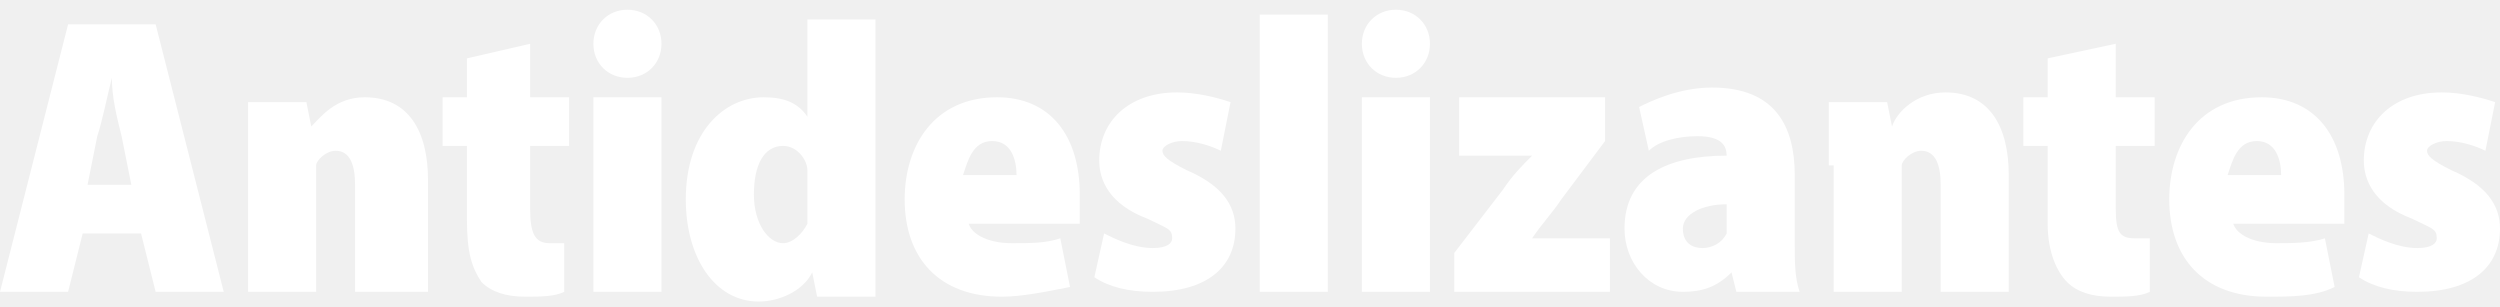
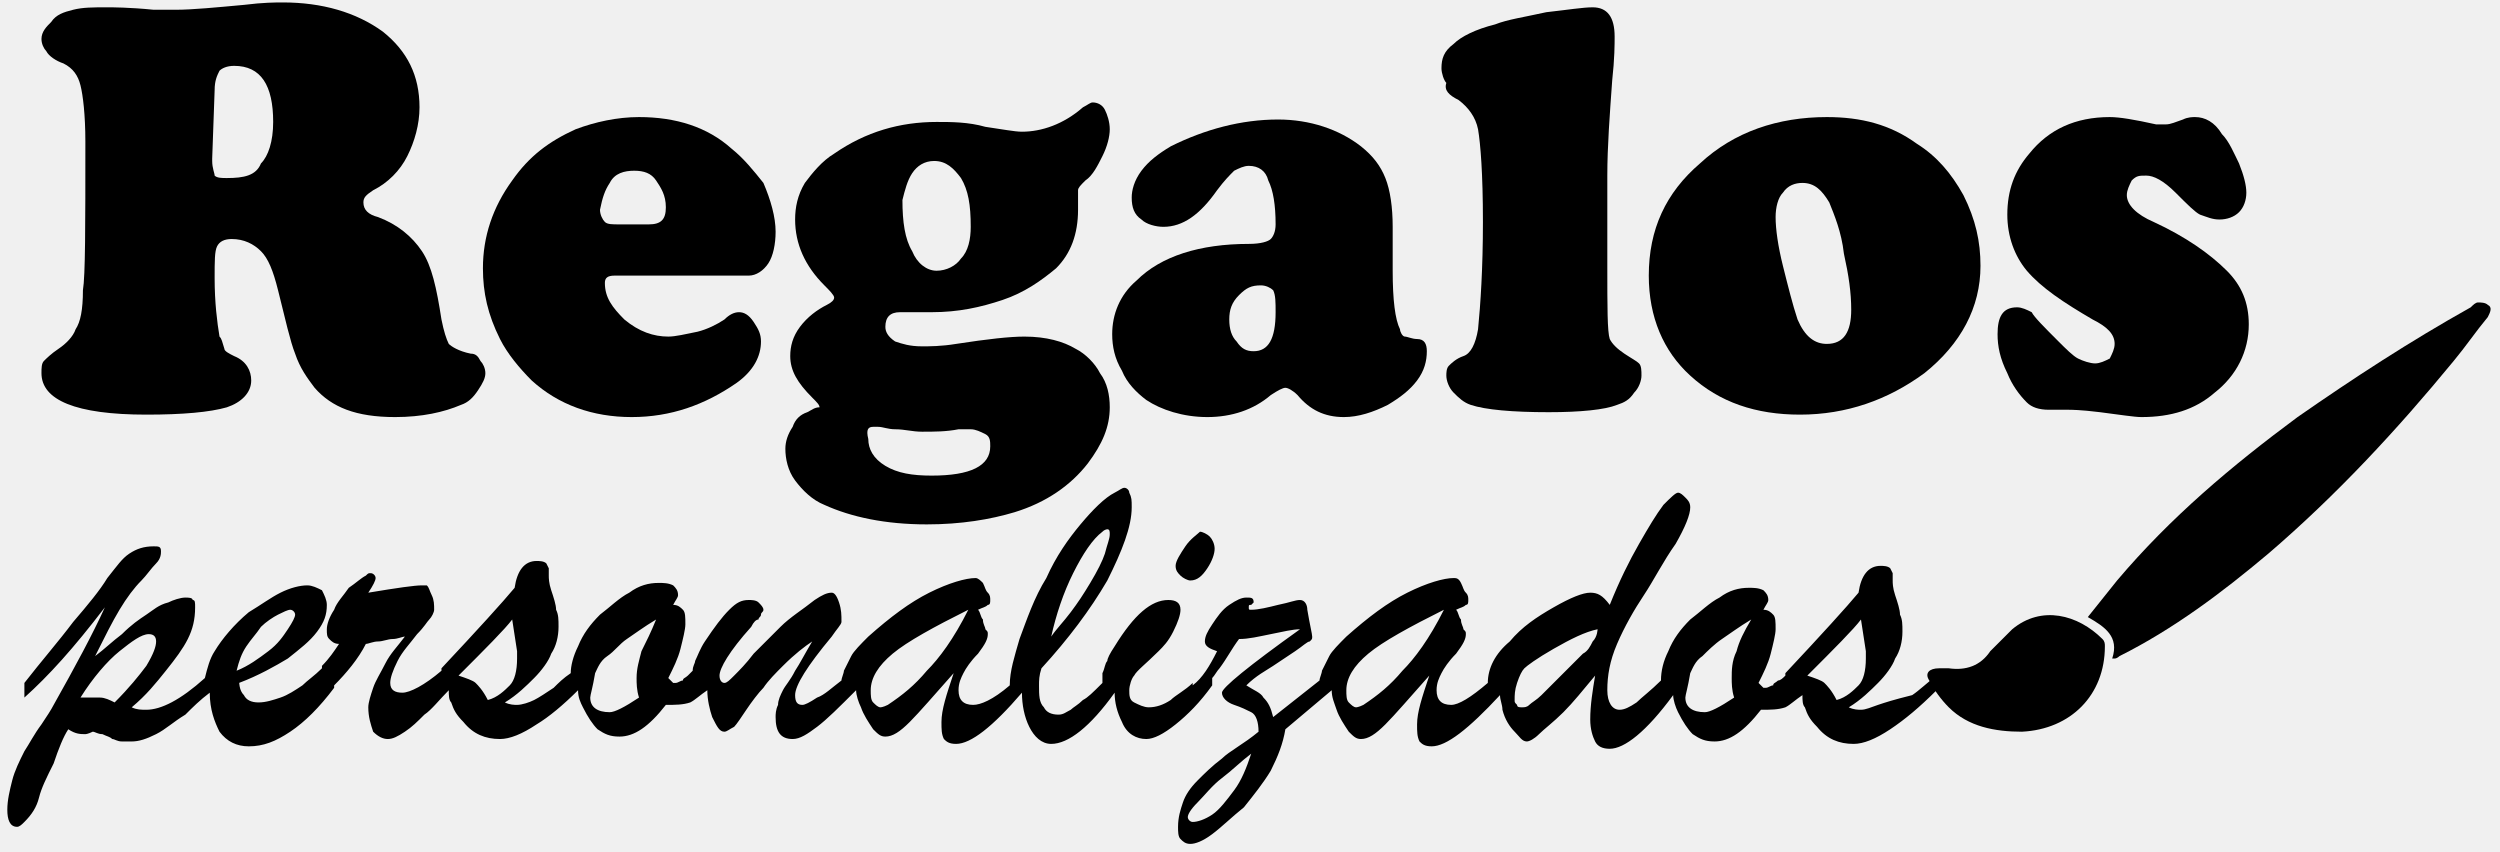
- <svg xmlns="http://www.w3.org/2000/svg" version="1.1" id="Capa_1" x="0px" y="0px" viewBox="0 0 51.4 6.3" style="enable-background:new 0 0 51.4 6.3;" xml:space="preserve">
-   <style type="text/css">
- 	.st0{fill:#FFFFFF;}
- </style>
+ <svg xmlns="http://www.w3.org/2000/svg" version="1.1" id="Capa_1" x="0px" y="0px" viewBox="0 0 102.5 34.9" style="enable-background:new 0 0 102.5 34.9;" xml:space="preserve">
  <g>
-     <path class="st0" d="M1.7,4.8L1.4,6H0l1.4-5.5h1.8L4.6,6H3.2L2.9,4.8H1.7z M2.7,3.8l-0.2-1C2.4,2.4,2.3,2,2.3,1.6h0   C2.2,2,2.1,2.5,2,2.8l-0.2,1H2.7z" />
-     <path class="st0" d="M5.1,3.4c0-0.5,0-1,0-1.3h1.2l0.1,0.5h0c0.2-0.2,0.5-0.6,1.1-0.6c0.9,0,1.3,0.7,1.3,1.7V6H7.3V3.8   c0-0.4-0.1-0.7-0.4-0.7c-0.2,0-0.4,0.2-0.4,0.3c0,0.1,0,0.2,0,0.3V6H5.1V3.4z" />
-     <path class="st0" d="M10.9,0.9V2h0.8v1h-0.8v1.3C10.9,4.8,11,5,11.3,5c0.1,0,0.2,0,0.3,0V6c-0.2,0.1-0.5,0.1-0.8,0.1   c-0.4,0-0.7-0.1-0.9-0.3C9.7,5.5,9.6,5.2,9.6,4.5V3H9.1V2h0.5V1.2L10.9,0.9z" />
-     <path class="st0" d="M13.6,0.9c0,0.4-0.3,0.7-0.7,0.7c-0.4,0-0.7-0.3-0.7-0.7c0-0.4,0.3-0.7,0.7-0.7C13.3,0.2,13.6,0.5,13.6,0.9z    M12.2,6V2h1.4v4H12.2z" />
-     <path class="st0" d="M18,0.3v4.5c0,0.5,0,1,0,1.3h-1.2l-0.1-0.5h0c-0.2,0.4-0.7,0.6-1.1,0.6c-0.9,0-1.5-0.9-1.5-2.1   c0-1.4,0.8-2.1,1.6-2.1c0.4,0,0.7,0.1,0.9,0.4h0v-2H18z M16.6,3.7c0-0.1,0-0.1,0-0.2c0-0.2-0.2-0.5-0.5-0.5c-0.4,0-0.6,0.4-0.6,1   c0,0.6,0.3,1,0.6,1c0.2,0,0.4-0.2,0.5-0.4c0-0.1,0-0.2,0-0.3V3.7z" />
-     <path class="st0" d="M19.9,4.5c0,0.3,0.4,0.5,0.9,0.5c0.4,0,0.7,0,1-0.1l0.2,1C21.5,6,21,6.1,20.6,6.1c-1.3,0-2-0.8-2-2   c0-1.1,0.6-2.1,1.9-2.1c1.1,0,1.7,0.8,1.7,2c0,0.3,0,0.5,0,0.6H19.9z M20.9,3.6c0-0.3-0.1-0.7-0.5-0.7c-0.4,0-0.5,0.4-0.6,0.7H20.9   z" />
-     <path class="st0" d="M22.7,4.8c0.2,0.1,0.6,0.3,1,0.3c0.3,0,0.4-0.1,0.4-0.2c0-0.2-0.1-0.2-0.5-0.4c-0.8-0.3-1-0.8-1-1.2   c0-0.8,0.6-1.4,1.6-1.4c0.4,0,0.8,0.1,1.1,0.2l-0.2,1c-0.2-0.1-0.5-0.2-0.8-0.2c-0.2,0-0.4,0.1-0.4,0.2c0,0.1,0.1,0.2,0.5,0.4   c0.7,0.3,1,0.7,1,1.2c0,0.8-0.6,1.3-1.7,1.3c-0.5,0-0.9-0.1-1.2-0.3L22.7,4.8z" />
-     <path class="st0" d="M25.9,0.3h1.4V6h-1.4V0.3z" />
-     <path class="st0" d="M29.4,0.9c0,0.4-0.3,0.7-0.7,0.7c-0.4,0-0.7-0.3-0.7-0.7c0-0.4,0.3-0.7,0.7-0.7C29.1,0.2,29.4,0.5,29.4,0.9z    M28,6V2h1.4v4H28z" />
-     <path class="st0" d="M29.9,5.2l1-1.3c0.2-0.3,0.4-0.5,0.6-0.7v0H30V2h3v0.9l-0.9,1.2c-0.2,0.3-0.4,0.5-0.6,0.8v0h1.6V6h-3.2V5.2z" />
-     <path class="st0" d="M35.7,6l-0.1-0.4h0c-0.3,0.3-0.6,0.4-1,0.4c-0.7,0-1.2-0.6-1.2-1.3c0-1.1,0.9-1.5,2.1-1.5v0   c0-0.2-0.1-0.4-0.6-0.4c-0.4,0-0.8,0.1-1,0.3l-0.2-0.9c0.2-0.1,0.8-0.4,1.5-0.4c1.3,0,1.7,0.8,1.7,1.8v1.4c0,0.4,0,0.7,0.1,1H35.7z    M35.5,4.2c-0.5,0-0.9,0.2-0.9,0.5c0,0.3,0.2,0.4,0.4,0.4c0.2,0,0.4-0.1,0.5-0.3c0-0.1,0-0.1,0-0.2V4.2z" />
-     <path class="st0" d="M37.6,3.4c0-0.5,0-1,0-1.3h1.2l0.1,0.5h0C39,2.3,39.4,1.9,40,1.9c0.9,0,1.3,0.7,1.3,1.7V6h-1.4V3.8   c0-0.4-0.1-0.7-0.4-0.7c-0.2,0-0.4,0.2-0.4,0.3c0,0.1,0,0.2,0,0.3V6h-1.4V3.4z" />
-     <path class="st0" d="M43.5,0.9V2h0.8v1h-0.8v1.3c0,0.5,0.1,0.6,0.4,0.6c0.1,0,0.2,0,0.3,0V6c-0.2,0.1-0.5,0.1-0.8,0.1   c-0.4,0-0.7-0.1-0.9-0.3c-0.2-0.2-0.4-0.6-0.4-1.2V3h-0.5V2h0.5V1.2L43.5,0.9z" />
-     <path class="st0" d="M45.9,4.5c0,0.3,0.4,0.5,0.9,0.5c0.3,0,0.7,0,1-0.1l0.2,1c-0.4,0.2-0.9,0.2-1.4,0.2c-1.3,0-2-0.8-2-2   c0-1.1,0.6-2.1,1.9-2.1c1.1,0,1.7,0.8,1.7,2c0,0.3,0,0.5,0,0.6H45.9z M46.9,3.6c0-0.3-0.1-0.7-0.5-0.7c-0.4,0-0.5,0.4-0.6,0.7H46.9   z" />
-     <path class="st0" d="M48.7,4.8c0.2,0.1,0.6,0.3,1,0.3c0.3,0,0.4-0.1,0.4-0.2c0-0.2-0.1-0.2-0.5-0.4c-0.8-0.3-1-0.8-1-1.2   c0-0.8,0.6-1.4,1.6-1.4c0.4,0,0.8,0.1,1.1,0.2l-0.2,1c-0.2-0.1-0.5-0.2-0.8-0.2c-0.2,0-0.4,0.1-0.4,0.2c0,0.1,0.1,0.2,0.5,0.4   c0.7,0.3,1,0.7,1,1.2c0,0.8-0.6,1.3-1.7,1.3c-0.5,0-0.9-0.1-1.2-0.3L48.7,4.8z" />
+     <path d="M2.6,2.6C3,2.8,3.2,3.1,3.3,3.5c0.1,0.4,0.2,1.2,0.2,2.3c0,3.5,0,5.5-0.1,6.1c0,0.8-0.1,1.3-0.3,1.6   c-0.1,0.3-0.4,0.6-0.7,0.8c-0.3,0.2-0.5,0.4-0.6,0.5c-0.1,0.1-0.1,0.3-0.1,0.5c0,1.1,1.4,1.7,4.3,1.7c1.5,0,2.6-0.1,3.3-0.3   c0.6-0.2,1-0.6,1-1.1c0-0.4-0.2-0.8-0.7-1c-0.2-0.1-0.4-0.2-0.4-0.3C9.1,14,9.1,13.9,9,13.8c-0.1-0.6-0.2-1.4-0.2-2.4   c0-0.7,0-1.1,0.1-1.3C9,9.9,9.2,9.8,9.5,9.8c0.5,0,0.9,0.2,1.2,0.5c0.3,0.3,0.5,0.8,0.7,1.6c0.3,1.2,0.5,2.1,0.7,2.6   c0.2,0.6,0.5,1,0.8,1.4c0.7,0.8,1.7,1.2,3.3,1.2c1.1,0,2-0.2,2.7-0.5c0.3-0.1,0.5-0.3,0.7-0.6c0.2-0.3,0.3-0.5,0.3-0.7   c0-0.2-0.1-0.4-0.2-0.5c-0.1-0.2-0.2-0.3-0.4-0.3c-0.5-0.1-0.8-0.3-0.9-0.4c-0.1-0.2-0.2-0.5-0.3-1c-0.2-1.3-0.4-2.2-0.8-2.8   c-0.4-0.6-1-1.1-1.8-1.4c-0.4-0.1-0.6-0.3-0.6-0.6c0-0.2,0.1-0.3,0.4-0.5c0.6-0.3,1.1-0.8,1.4-1.4c0.3-0.6,0.5-1.3,0.5-2   c0-1.3-0.5-2.3-1.5-3.1c-1.1-0.8-2.5-1.2-4.1-1.2c-0.3,0-0.8,0-1.6,0.1C8.9,0.3,7.9,0.4,7.2,0.4c-0.4,0-0.7,0-0.9,0   c-1-0.1-1.7-0.1-1.9-0.1c-0.6,0-1,0-1.4,0.1C2.6,0.5,2.3,0.6,2.1,0.9C1.9,1.1,1.7,1.3,1.7,1.6c0,0.2,0.1,0.4,0.2,0.5   C2,2.3,2.3,2.5,2.6,2.6z M8.7,6.5l0.1-2.8c0-0.4,0.1-0.6,0.2-0.8c0.1-0.1,0.3-0.2,0.6-0.2c1.1,0,1.6,0.8,1.6,2.3   c0,0.8-0.2,1.4-0.5,1.7C10.5,7.2,10,7.3,9.3,7.3c-0.2,0-0.4,0-0.5-0.1C8.8,7.1,8.7,6.9,8.7,6.6C8.7,6.6,8.7,6.5,8.7,6.5z" />
+     <path d="M21.8,15.6c1.1,1,2.5,1.5,4.1,1.5c1.6,0,3-0.5,4.3-1.4c0.7-0.5,1-1.1,1-1.7c0-0.3-0.1-0.5-0.3-0.8   c-0.2-0.3-0.4-0.4-0.6-0.4c-0.2,0-0.4,0.1-0.6,0.3c-0.3,0.2-0.7,0.4-1.1,0.5c-0.5,0.1-0.9,0.2-1.2,0.2c-0.6,0-1.2-0.2-1.8-0.7   c-0.5-0.5-0.8-0.9-0.8-1.5c0-0.2,0.1-0.3,0.4-0.3h5.5c0.3,0,0.6-0.2,0.8-0.5c0.2-0.3,0.3-0.8,0.3-1.3c0-0.6-0.2-1.3-0.5-2   C30.9,7,30.5,6.5,30,6.1c-1-0.9-2.3-1.3-3.8-1.3c-0.9,0-1.8,0.2-2.6,0.5c-1.1,0.5-1.9,1.1-2.6,2.1c-0.8,1.1-1.2,2.3-1.2,3.6   c0,1,0.2,1.9,0.7,2.9C20.8,14.5,21.3,15.1,21.8,15.6z M25,7.5c0.2-0.4,0.6-0.5,1-0.5c0.4,0,0.7,0.1,0.9,0.4   c0.2,0.3,0.4,0.6,0.4,1.1c0,0.5-0.2,0.7-0.7,0.7h-1.2c-0.3,0-0.5,0-0.6-0.1c-0.1-0.1-0.2-0.3-0.2-0.5C24.7,8.1,24.8,7.8,25,7.5z" />
+     <path d="M33.1,16.9c-0.3,0.1-0.5,0.3-0.6,0.6c-0.2,0.3-0.3,0.6-0.3,0.9c0,0.4,0.1,0.9,0.4,1.3c0.3,0.4,0.7,0.8,1.2,1   c1.1,0.5,2.5,0.8,4.2,0.8c1.4,0,2.6-0.2,3.6-0.5c1.3-0.4,2.3-1.1,3-2c0.6-0.8,0.9-1.5,0.9-2.3c0-0.5-0.1-1-0.4-1.4   c-0.2-0.4-0.6-0.8-1-1c-0.5-0.3-1.2-0.5-2.1-0.5c-0.6,0-1.5,0.1-2.8,0.3c-0.6,0.1-1.1,0.1-1.4,0.1c-0.5,0-0.8-0.1-1.1-0.2   c-0.3-0.2-0.4-0.4-0.4-0.6c0-0.4,0.2-0.6,0.6-0.6c0.1,0,0.3,0,0.5,0c0.2,0,0.5,0,0.8,0c1.1,0,2-0.2,2.9-0.5   c0.9-0.3,1.6-0.8,2.2-1.3c0.6-0.6,0.9-1.4,0.9-2.4c0-0.1,0-0.3,0-0.5c0-0.2,0-0.3,0-0.3c0-0.1,0.1-0.2,0.3-0.4   c0.3-0.2,0.5-0.6,0.7-1c0.2-0.4,0.3-0.8,0.3-1.1c0-0.3-0.1-0.6-0.2-0.8c-0.1-0.2-0.3-0.3-0.5-0.3c-0.1,0-0.2,0.1-0.4,0.2   c-0.8,0.7-1.7,1-2.5,1c-0.3,0-0.8-0.1-1.5-0.2c-0.7-0.2-1.4-0.2-2-0.2c-1.5,0-2.9,0.4-4.2,1.3c-0.5,0.3-0.9,0.8-1.2,1.2   c-0.3,0.5-0.4,1-0.4,1.5c0,1,0.4,1.9,1.2,2.7c0.2,0.2,0.4,0.4,0.4,0.5c0,0.1-0.1,0.2-0.3,0.3c-0.4,0.2-0.8,0.5-1.1,0.9   c-0.3,0.4-0.4,0.8-0.4,1.2c0,0.6,0.3,1.1,0.9,1.7c0.2,0.2,0.3,0.3,0.3,0.4C33.4,16.7,33.3,16.8,33.1,16.9z M37.4,7.1   c0.2-0.3,0.5-0.5,0.9-0.5c0.5,0,0.8,0.3,1.1,0.7c0.3,0.5,0.4,1.1,0.4,2c0,0.5-0.1,1-0.4,1.3c-0.2,0.3-0.6,0.5-1,0.5   c-0.4,0-0.8-0.3-1-0.8c-0.3-0.5-0.4-1.2-0.4-2.1C37.1,7.8,37.2,7.4,37.4,7.1z M35.8,17.5c0,0,0.1,0,0.2,0c0.2,0,0.4,0.1,0.7,0.1   c0.4,0,0.7,0.1,1.1,0.1c0.5,0,1,0,1.5-0.1c0.2,0,0.4,0,0.5,0c0.2,0,0.4,0.1,0.6,0.2c0.2,0.1,0.2,0.3,0.2,0.5c0,0.4-0.2,0.7-0.6,0.9   c-0.4,0.2-1,0.3-1.8,0.3c-0.8,0-1.4-0.1-1.9-0.4c-0.5-0.3-0.7-0.7-0.7-1.1C35.5,17.6,35.6,17.5,35.8,17.5z" />
+     <path d="M51.2,10c-2,0-3.6,0.5-4.6,1.5c-0.7,0.6-1,1.4-1,2.2c0,0.5,0.1,1,0.4,1.5c0.2,0.5,0.6,0.9,1,1.2c0.6,0.4,1.5,0.7,2.5,0.7   c1,0,1.9-0.3,2.6-0.9c0.3-0.2,0.5-0.3,0.6-0.3c0.1,0,0.3,0.1,0.5,0.3c0.5,0.6,1.1,0.9,1.9,0.9c0.6,0,1.2-0.2,1.8-0.5   c0.5-0.3,0.9-0.6,1.2-1c0.3-0.4,0.4-0.8,0.4-1.2c0-0.3-0.1-0.5-0.4-0.5c-0.2,0-0.4-0.1-0.5-0.1c-0.1,0-0.2-0.2-0.2-0.3   c-0.2-0.4-0.3-1.2-0.3-2.4l0-1.8c0-0.8-0.1-1.5-0.3-2c-0.2-0.5-0.5-0.9-1-1.3c-0.9-0.7-2.1-1.1-3.4-1.1c-1.5,0-3,0.4-4.4,1.1   c-0.5,0.3-0.9,0.6-1.2,1c-0.3,0.4-0.4,0.8-0.4,1.1c0,0.4,0.1,0.7,0.4,0.9c0.2,0.2,0.6,0.3,0.9,0.3c0.8,0,1.5-0.5,2.2-1.5   c0.3-0.4,0.5-0.6,0.7-0.8c0.2-0.1,0.4-0.2,0.6-0.2c0.4,0,0.7,0.2,0.8,0.6c0.2,0.4,0.3,1,0.3,1.8c0,0.3-0.1,0.5-0.2,0.6   C52,9.9,51.7,10,51.2,10z M52.3,12.8c0,1.1-0.3,1.6-0.9,1.6c-0.3,0-0.5-0.1-0.7-0.4c-0.2-0.2-0.3-0.5-0.3-0.9c0-0.4,0.1-0.7,0.4-1   c0.3-0.3,0.5-0.4,0.9-0.4c0.2,0,0.4,0.1,0.5,0.2C52.3,12.1,52.3,12.4,52.3,12.8z" />
+     <path d="M59.8,4.1c0.4,0.3,0.7,0.7,0.8,1.2c0.1,0.6,0.2,1.8,0.2,3.8c0,1.9-0.1,3.4-0.2,4.4c-0.1,0.6-0.3,1-0.6,1.1   c-0.3,0.1-0.5,0.3-0.6,0.4c-0.1,0.1-0.1,0.3-0.1,0.4c0,0.2,0.1,0.5,0.3,0.7c0.2,0.2,0.4,0.4,0.7,0.5c0.6,0.2,1.7,0.3,3.2,0.3   c1.3,0,2.3-0.1,2.8-0.3c0.3-0.1,0.5-0.2,0.7-0.5c0.2-0.2,0.3-0.5,0.3-0.7c0-0.2,0-0.4-0.1-0.5c-0.1-0.1-0.3-0.2-0.6-0.4   c-0.3-0.2-0.5-0.4-0.6-0.6c-0.1-0.3-0.1-1.3-0.1-3V7.2c0-1.2,0.1-2.5,0.2-3.9c0.1-0.9,0.1-1.5,0.1-1.8c0-0.8-0.3-1.2-0.9-1.2   c-0.4,0-1,0.1-1.9,0.2c-0.9,0.2-1.6,0.3-2.1,0.5c-0.8,0.2-1.4,0.5-1.7,0.8c-0.4,0.3-0.5,0.6-0.5,1c0,0.2,0.1,0.5,0.2,0.6   C59.2,3.7,59.4,3.9,59.8,4.1z" />
+     <path d="M81.2,10.9c0-1-0.2-1.9-0.7-2.9c-0.5-0.9-1.1-1.6-1.9-2.1c-1.1-0.8-2.3-1.1-3.7-1.1c-2,0-3.8,0.6-5.2,1.9   c-1.4,1.2-2.1,2.7-2.1,4.6c0,1.7,0.6,3.1,1.7,4.1c1.2,1.1,2.7,1.6,4.5,1.6c1.9,0,3.6-0.6,5.1-1.7C80.4,14.1,81.2,12.6,81.2,10.9z    M74.9,14.1c-0.5,0-0.9-0.3-1.2-1c-0.2-0.6-0.4-1.4-0.6-2.2s-0.3-1.5-0.3-2c0-0.4,0.1-0.8,0.3-1c0.2-0.3,0.5-0.4,0.8-0.4   c0.5,0,0.8,0.3,1.1,0.8c0.2,0.5,0.5,1.2,0.6,2.1c0.2,0.9,0.3,1.6,0.3,2.3C75.9,13.6,75.6,14.1,74.9,14.1z" />
+     <path d="M83.1,16.5c0.2,0.2,0.5,0.3,0.9,0.3c0.1,0,0.3,0,0.5,0c0.1,0,0.2,0,0.3,0c0.1,0,0.5,0,1.3,0.1c0.8,0.1,1.4,0.2,1.7,0.2   c1.2,0,2.2-0.3,3-1c0.9-0.7,1.4-1.7,1.4-2.8c0-0.9-0.3-1.6-0.9-2.2c-0.7-0.7-1.7-1.4-3-2c-0.7-0.3-1.1-0.7-1.1-1.1   c0-0.2,0.1-0.4,0.2-0.6c0.2-0.2,0.3-0.2,0.6-0.2c0.3,0,0.7,0.2,1.2,0.7c0.5,0.5,0.8,0.8,1,0.9C90.5,8.9,90.7,9,91,9   c0.3,0,0.6-0.1,0.8-0.3c0.2-0.2,0.3-0.5,0.3-0.8c0-0.3-0.1-0.7-0.3-1.2c-0.2-0.4-0.4-0.9-0.7-1.2C90.8,5,90.4,4.8,90,4.8   c-0.1,0-0.3,0-0.5,0.1C89.2,5,89,5.1,88.8,5.1c-0.1,0-0.3,0-0.4,0c-0.9-0.2-1.5-0.3-1.9-0.3c-1.4,0-2.5,0.5-3.3,1.5   c-0.6,0.7-0.9,1.5-0.9,2.5c0,0.9,0.3,1.7,0.8,2.3c0.6,0.7,1.5,1.3,2.7,2c0.6,0.3,0.9,0.6,0.9,1c0,0.2-0.1,0.4-0.2,0.6   c-0.2,0.1-0.4,0.2-0.6,0.2c-0.2,0-0.5-0.1-0.7-0.2c-0.2-0.1-0.5-0.4-0.8-0.7c-0.6-0.6-1-1-1.1-1.2c-0.2-0.1-0.4-0.2-0.6-0.2   c-0.6,0-0.8,0.4-0.8,1.1c0,0.5,0.1,1,0.4,1.6C82.5,15.8,82.8,16.2,83.1,16.5z" />
+     <path d="M102,12.5c-0.1-0.1-0.3-0.1-0.4-0.1c-0.1,0-0.2,0.1-0.3,0.2c-2.5,1.4-4.8,2.9-7.1,4.5c-2.7,2-5.2,4.1-7.4,6.7   c-0.4,0.5-0.8,1-1.2,1.5c0.7,0.4,1.3,0.8,1,1.7c0.1,0,0.1,0,0.1,0c0.1,0,0.2-0.1,0.2-0.1c2.2-1.1,4.2-2.6,6.1-4.2   c2.8-2.4,5.3-5.1,7.6-7.9c0.5-0.6,0.9-1.2,1.4-1.8C102.1,12.8,102.2,12.6,102,12.5z" />
+     <path d="M82.5,25.8c-0.3,0.3-0.6,0.6-0.9,0.9c-0.4,0.6-1,0.8-1.7,0.7c-0.1,0-0.2,0-0.4,0c-0.4,0-0.6,0.2-0.4,0.5   c0.2,0.4,0.5,0.8,0.8,1.1c0.8,0.8,1.9,1,3,1c2-0.1,3.4-1.5,3.4-3.5c0-0.1,0-0.2-0.1-0.3C85.2,25.2,83.7,24.8,82.5,25.8z" />
+     <path d="M48.6,22.4c-0.2,0.3-0.4,0.6-0.4,0.8c0,0.2,0.1,0.3,0.2,0.4c0.1,0.1,0.3,0.2,0.4,0.2c0.3,0,0.5-0.2,0.7-0.5   c0.2-0.3,0.3-0.6,0.3-0.8c0-0.2-0.1-0.4-0.2-0.5c-0.1-0.1-0.3-0.2-0.4-0.2C49.1,21.9,48.8,22.1,48.6,22.4z" />
+     <path d="M77,28.9c-0.3,0.1-0.5,0.2-0.7,0.2c-0.1,0-0.3,0-0.5-0.1c0.5-0.3,0.9-0.7,1.2-1c0.3-0.3,0.6-0.7,0.7-1   c0.2-0.3,0.3-0.7,0.3-1.1c0-0.3,0-0.5-0.1-0.7c0-0.2-0.1-0.5-0.2-0.8c-0.1-0.3-0.1-0.5-0.1-0.6c0-0.1,0-0.2,0-0.3l-0.1-0.2   c-0.1-0.1-0.3-0.1-0.4-0.1c-0.5,0-0.8,0.4-0.9,1.1c-0.5,0.6-1.5,1.7-3,3.3v0.1c-0.1,0.1-0.2,0.2-0.3,0.2c-0.1,0.1-0.2,0.1-0.2,0.2   c-0.1,0-0.2,0.1-0.3,0.1h-0.1l-0.2-0.2c0.2-0.4,0.4-0.8,0.5-1.2c0.1-0.4,0.2-0.8,0.2-1c0-0.3,0-0.5-0.1-0.6   c-0.1-0.1-0.2-0.2-0.4-0.2c0.1-0.2,0.2-0.3,0.2-0.4c0-0.2-0.1-0.3-0.2-0.4c-0.2-0.1-0.4-0.1-0.6-0.1c-0.4,0-0.8,0.1-1.2,0.4   c-0.4,0.2-0.8,0.6-1.2,0.9c-0.4,0.4-0.7,0.8-0.9,1.3c-0.2,0.4-0.3,0.8-0.3,1.2c-0.4,0.4-0.8,0.7-1,0.9c-0.3,0.2-0.5,0.3-0.7,0.3   c-0.3,0-0.5-0.3-0.5-0.8c0-0.6,0.1-1.2,0.4-1.9c0.3-0.7,0.7-1.4,1.1-2s0.8-1.4,1.3-2.1c0.4-0.7,0.6-1.2,0.6-1.5   c0-0.2-0.1-0.3-0.2-0.4c-0.1-0.1-0.2-0.2-0.3-0.2c-0.1,0-0.3,0.2-0.6,0.5c-0.3,0.4-0.6,0.9-1,1.6c-0.4,0.7-0.8,1.5-1.2,2.5   c-0.3-0.4-0.5-0.5-0.8-0.5c-0.3,0-0.8,0.2-1.5,0.6c-0.7,0.4-1.3,0.8-1.8,1.4C61.3,26.8,61,27.4,61,28c0,0,0,0,0,0   c-0.7,0.6-1.2,0.9-1.5,0.9c-0.4,0-0.6-0.2-0.6-0.6c0-0.3,0.1-0.5,0.2-0.7c0.1-0.2,0.3-0.5,0.6-0.8c0.3-0.4,0.4-0.6,0.4-0.8   c0-0.1,0-0.1-0.1-0.2c0-0.1-0.1-0.2-0.1-0.4c-0.1-0.1-0.1-0.3-0.2-0.4c0.2-0.1,0.3-0.1,0.4-0.2c0.1,0,0.1-0.1,0.1-0.2   c0-0.1,0-0.2-0.1-0.3c-0.1-0.1-0.1-0.2-0.2-0.4s-0.2-0.2-0.3-0.2c-0.4,0-1.1,0.2-1.9,0.6c-0.8,0.4-1.6,1-2.5,1.8   c-0.3,0.3-0.6,0.6-0.7,0.8c-0.1,0.2-0.2,0.4-0.3,0.6c0,0.1-0.1,0.3-0.1,0.4l-1.9,1.5c-0.1-0.4-0.2-0.6-0.4-0.8   c-0.1-0.2-0.4-0.3-0.7-0.5c0.4-0.4,0.8-0.6,1.1-0.8c0.3-0.2,0.6-0.4,0.9-0.6c0.3-0.2,0.5-0.4,0.6-0.4c0.1-0.1,0.1-0.1,0.1-0.2   c0-0.1-0.1-0.5-0.2-1.1c0-0.2-0.1-0.4-0.3-0.4c-0.2,0-0.4,0.1-0.9,0.2c-0.4,0.1-0.8,0.2-1.1,0.2c-0.1,0-0.1,0-0.1-0.1   c0-0.1,0-0.1,0.1-0.1c0,0,0.1-0.1,0.1-0.1c0-0.2-0.1-0.2-0.3-0.2c-0.2,0-0.4,0.1-0.7,0.3c-0.3,0.2-0.5,0.5-0.7,0.8   c-0.2,0.3-0.3,0.5-0.3,0.7c0,0.2,0.2,0.3,0.5,0.4c-0.3,0.6-0.6,1.1-1,1.4V28c-0.3,0.3-0.7,0.5-0.9,0.7c-0.3,0.2-0.6,0.3-0.9,0.3   c-0.2,0-0.4-0.1-0.6-0.2c-0.2-0.1-0.2-0.3-0.2-0.5c0-0.2,0.1-0.5,0.2-0.6c0.1-0.2,0.5-0.5,1-1c0.2-0.2,0.4-0.4,0.6-0.8   c0.2-0.4,0.3-0.7,0.3-0.9c0-0.3-0.2-0.4-0.5-0.4c-0.7,0-1.4,0.6-2.2,1.9c-0.2,0.3-0.3,0.5-0.3,0.6c-0.1,0.1-0.1,0.3-0.2,0.5   c0,0.1,0,0.2,0,0.4c-0.4,0.4-0.6,0.6-0.8,0.7c-0.2,0.2-0.4,0.3-0.5,0.4c-0.2,0.1-0.3,0.2-0.5,0.2c-0.3,0-0.5-0.1-0.6-0.3   c-0.2-0.2-0.2-0.5-0.2-0.9c0-0.2,0-0.4,0.1-0.7c1.1-1.2,2-2.4,2.7-3.6c0.6-1.2,1-2.2,1-3c0-0.3,0-0.4-0.1-0.6   c0-0.1-0.1-0.2-0.2-0.2c-0.1,0-0.2,0.1-0.4,0.2c-0.4,0.2-0.9,0.7-1.4,1.3c-0.5,0.6-1,1.3-1.4,2.2c-0.5,0.8-0.8,1.7-1.1,2.5   c-0.2,0.7-0.4,1.3-0.4,1.9c-0.7,0.6-1.2,0.8-1.5,0.8c-0.4,0-0.6-0.2-0.6-0.6c0-0.3,0.1-0.5,0.2-0.7c0.1-0.2,0.3-0.5,0.6-0.8   c0.3-0.4,0.4-0.6,0.4-0.8c0-0.1,0-0.1-0.1-0.2c0-0.1-0.1-0.2-0.1-0.4c-0.1-0.1-0.1-0.3-0.2-0.4c0.2-0.1,0.3-0.1,0.4-0.2   c0.1,0,0.1-0.1,0.1-0.2c0-0.1,0-0.2-0.1-0.3c-0.1-0.1-0.1-0.2-0.2-0.4c-0.1-0.1-0.2-0.2-0.3-0.2c-0.4,0-1.1,0.2-1.9,0.6   c-0.8,0.4-1.6,1-2.5,1.8c-0.3,0.3-0.6,0.6-0.7,0.8c-0.1,0.2-0.2,0.4-0.3,0.6c0,0.1-0.1,0.3-0.1,0.4c-0.4,0.3-0.7,0.6-1,0.7   c-0.3,0.2-0.5,0.3-0.6,0.3c-0.2,0-0.3-0.1-0.3-0.4c0-0.4,0.5-1.2,1.5-2.4c0.2-0.3,0.4-0.5,0.4-0.6c0-0.3,0-0.5-0.1-0.8   c-0.1-0.3-0.2-0.4-0.3-0.4c-0.2,0-0.4,0.1-0.7,0.3c-0.5,0.4-1,0.7-1.4,1.1c-0.4,0.4-0.8,0.8-1.1,1.1c-0.3,0.4-0.6,0.7-0.8,0.9   c-0.2,0.2-0.3,0.3-0.4,0.3c-0.1,0-0.2-0.1-0.2-0.3c0-0.3,0.4-1,1.3-2c0.1-0.2,0.2-0.3,0.3-0.3c0-0.1,0.1-0.1,0.1-0.2   c0-0.1,0.1-0.1,0.1-0.2c0-0.1-0.1-0.2-0.2-0.3c-0.1-0.1-0.3-0.1-0.4-0.1c-0.3,0-0.5,0.1-0.8,0.4c-0.3,0.3-0.6,0.7-1,1.3   c-0.2,0.3-0.3,0.6-0.4,0.8c0,0.1-0.1,0.2-0.1,0.4c-0.1,0.1-0.2,0.2-0.2,0.2c-0.1,0.1-0.2,0.1-0.2,0.2c-0.1,0-0.2,0.1-0.3,0.1h-0.1   l-0.2-0.2c0.2-0.4,0.4-0.8,0.5-1.2c0.1-0.4,0.2-0.8,0.2-1c0-0.3,0-0.5-0.1-0.6c-0.1-0.1-0.2-0.2-0.4-0.2c0.1-0.2,0.2-0.3,0.2-0.4   c0-0.2-0.1-0.3-0.2-0.4c-0.2-0.1-0.4-0.1-0.6-0.1c-0.4,0-0.8,0.1-1.2,0.4c-0.4,0.2-0.8,0.6-1.2,0.9c-0.4,0.4-0.7,0.8-0.9,1.3   c-0.2,0.4-0.3,0.8-0.3,1.1c-0.3,0.2-0.5,0.4-0.7,0.6c-0.3,0.2-0.6,0.4-0.8,0.5s-0.5,0.2-0.7,0.2c-0.1,0-0.3,0-0.5-0.1   c0.5-0.3,0.9-0.7,1.2-1c0.3-0.3,0.6-0.7,0.7-1c0.2-0.3,0.3-0.7,0.3-1.1c0-0.3,0-0.5-0.1-0.7c0-0.2-0.1-0.5-0.2-0.8   c-0.1-0.3-0.1-0.5-0.1-0.6c0-0.1,0-0.2,0-0.3l-0.1-0.2c-0.1-0.1-0.3-0.1-0.4-0.1c-0.5,0-0.8,0.4-0.9,1.1c-0.5,0.6-1.5,1.7-3,3.3   v0.1c-0.7,0.6-1.3,0.9-1.6,0.9c-0.3,0-0.5-0.1-0.5-0.4c0-0.2,0.1-0.5,0.3-0.9c0.2-0.4,0.5-0.7,0.8-1.1c0.3-0.3,0.4-0.5,0.5-0.6   c0.1-0.1,0.2-0.3,0.2-0.4c0-0.2,0-0.4-0.1-0.6c-0.1-0.2-0.1-0.3-0.2-0.4c0,0-0.1,0-0.2,0c-0.3,0-1,0.1-2.2,0.3   c0.2-0.3,0.3-0.5,0.3-0.6c0-0.1-0.1-0.2-0.2-0.2c-0.1,0-0.1,0-0.2,0.1c-0.2,0.1-0.4,0.3-0.7,0.5c-0.2,0.3-0.5,0.6-0.6,0.9   c-0.2,0.3-0.3,0.6-0.3,0.8c0,0.2,0,0.3,0.1,0.4c0.1,0.1,0.2,0.2,0.4,0.2c-0.2,0.3-0.4,0.6-0.7,0.9v0.1c-0.3,0.3-0.6,0.5-0.8,0.7   c-0.3,0.2-0.6,0.4-0.9,0.5c-0.3,0.1-0.6,0.2-0.9,0.2c-0.3,0-0.5-0.1-0.6-0.3c-0.2-0.2-0.2-0.5-0.2-0.8V28c0.8-0.3,1.5-0.7,2-1   c0.5-0.4,0.9-0.7,1.2-1.1c0.3-0.4,0.4-0.7,0.4-1.1c0-0.2-0.1-0.4-0.2-0.6c-0.2-0.1-0.4-0.2-0.6-0.2c-0.3,0-0.7,0.1-1.1,0.3   c-0.4,0.2-0.8,0.5-1.3,0.8c-0.6,0.5-1.1,1.1-1.4,1.6c-0.2,0.3-0.3,0.7-0.4,1.1c-1,0.9-1.8,1.3-2.4,1.3c-0.2,0-0.4,0-0.6-0.1   c0.6-0.5,1-1,1.4-1.5c0.4-0.5,0.7-0.9,0.9-1.3c0.2-0.4,0.3-0.8,0.3-1.3c0-0.2,0-0.3-0.1-0.3c0-0.1-0.2-0.1-0.3-0.1   c-0.2,0-0.5,0.1-0.7,0.2C6.5,24.8,6.3,25,6,25.2c-0.3,0.2-0.6,0.4-1,0.8c-0.4,0.3-0.7,0.6-1.1,0.9c0.4-0.8,0.7-1.4,1-1.9   c0.3-0.5,0.6-0.9,0.9-1.2c0.2-0.2,0.4-0.5,0.6-0.7c0.2-0.2,0.2-0.4,0.2-0.5c0-0.2-0.1-0.2-0.3-0.2c-0.4,0-0.7,0.1-1,0.3   c-0.3,0.2-0.5,0.5-0.9,1c-0.3,0.5-0.8,1.1-1.4,1.8c-0.6,0.8-1.3,1.6-2,2.5v0.6C2,27.7,3,26.6,4.3,24.9c-0.5,1.1-1.2,2.4-2.1,4   c-0.1,0.2-0.3,0.5-0.5,0.8c-0.3,0.4-0.5,0.8-0.7,1.1c-0.2,0.4-0.4,0.8-0.5,1.2c-0.1,0.4-0.2,0.8-0.2,1.2c0,0.4,0.1,0.7,0.4,0.7   c0.1,0,0.2-0.1,0.3-0.2c0.3-0.3,0.5-0.6,0.6-1s0.3-0.8,0.6-1.4c0.2-0.6,0.4-1.1,0.6-1.4c0.3,0.2,0.5,0.2,0.7,0.2c0,0,0.1,0,0.3-0.1   c0.1,0,0.2,0.1,0.4,0.1c0.2,0.1,0.3,0.1,0.4,0.2c0.1,0,0.2,0.1,0.4,0.1c0.1,0,0.2,0,0.4,0c0.3,0,0.6-0.1,1-0.3   c0.4-0.2,0.7-0.5,1.2-0.8c0.3-0.3,0.6-0.6,1-0.9c0,0.7,0.2,1.2,0.4,1.6c0.3,0.4,0.7,0.6,1.2,0.6c0.6,0,1.1-0.2,1.7-0.6   c0.6-0.4,1.2-1,1.8-1.8v-0.1c0.5-0.5,1-1.1,1.3-1.7c0.1,0,0.3-0.1,0.5-0.1c0.2,0,0.4-0.1,0.6-0.1c0.2,0,0.4-0.1,0.5-0.1   c-0.3,0.4-0.6,0.7-0.8,1.1c-0.2,0.4-0.4,0.7-0.5,1c-0.1,0.3-0.2,0.6-0.2,0.8c0,0.4,0.1,0.7,0.2,1c0.2,0.2,0.4,0.3,0.6,0.3   c0.2,0,0.4-0.1,0.7-0.3c0.3-0.2,0.5-0.4,0.8-0.7c0.3-0.2,0.6-0.6,1-1c0,0.2,0,0.4,0.1,0.5c0.1,0.3,0.2,0.5,0.5,0.8   c0.4,0.5,0.9,0.7,1.5,0.7c0.4,0,0.9-0.2,1.5-0.6c0.5-0.3,1.1-0.8,1.7-1.4c0,0.3,0.1,0.5,0.2,0.7c0.2,0.4,0.4,0.7,0.6,0.9   c0.3,0.2,0.5,0.3,0.9,0.3c0.6,0,1.2-0.4,1.9-1.3c0.4,0,0.7,0,1-0.1c0.2-0.1,0.4-0.3,0.7-0.5c0,0.4,0.1,0.8,0.2,1.1   c0.2,0.4,0.3,0.6,0.5,0.6c0.1,0,0.2-0.1,0.4-0.2c0.1-0.1,0.3-0.4,0.5-0.7c0.2-0.3,0.5-0.7,0.7-0.9c0.2-0.3,0.5-0.6,0.8-0.9   c0.5-0.5,0.9-0.8,1.2-1c-0.3,0.5-0.5,0.9-0.7,1.2c-0.2,0.4-0.4,0.6-0.5,0.8c-0.1,0.2-0.2,0.4-0.2,0.6c-0.1,0.2-0.1,0.4-0.1,0.5   c0,0.6,0.2,0.9,0.7,0.9c0.3,0,0.6-0.2,1-0.5c0.4-0.3,0.9-0.8,1.6-1.5c0,0.2,0.1,0.5,0.2,0.7c0.1,0.3,0.3,0.6,0.5,0.9   c0.2,0.2,0.3,0.3,0.5,0.3c0.3,0,0.6-0.2,1-0.6c0.4-0.4,1-1.1,1.8-2c-0.3,0.9-0.5,1.5-0.5,2c0,0.3,0,0.5,0.1,0.7   c0.1,0.1,0.2,0.2,0.5,0.2c0.6,0,1.5-0.7,2.7-2.1c0,0.5,0.1,1,0.3,1.4c0.2,0.4,0.5,0.7,0.9,0.7c0.7,0,1.6-0.7,2.6-2.1   c0,0.4,0.1,0.8,0.3,1.2c0.2,0.5,0.6,0.7,1,0.7c0.3,0,0.7-0.2,1.2-0.6c0.5-0.4,1-0.9,1.5-1.6v-0.3c0.1-0.1,0.2-0.3,0.3-0.4   c0.3-0.4,0.5-0.8,0.8-1.2c0.4,0,0.8-0.1,1.3-0.2c0.5-0.1,0.9-0.2,1.2-0.2c-2.1,1.5-3.2,2.4-3.2,2.6c0,0.2,0.2,0.4,0.5,0.5   c0.3,0.1,0.5,0.2,0.7,0.3s0.3,0.4,0.3,0.8c-0.6,0.5-1.2,0.8-1.5,1.1c-0.4,0.3-0.7,0.6-1,0.9c-0.3,0.3-0.5,0.6-0.6,0.9   c-0.1,0.3-0.2,0.6-0.2,1c0,0.2,0,0.4,0.1,0.5c0.1,0.1,0.2,0.2,0.4,0.2c0.2,0,0.5-0.1,0.9-0.4c0.4-0.3,0.8-0.7,1.3-1.1   c0.4-0.5,0.8-1,1.1-1.5c0.3-0.6,0.5-1.1,0.6-1.7l1.9-1.6c0,0.3,0.1,0.5,0.2,0.8c0.1,0.3,0.3,0.6,0.5,0.9c0.2,0.2,0.3,0.3,0.5,0.3   c0.3,0,0.6-0.2,1-0.6c0.4-0.4,1-1.1,1.8-2c-0.3,0.9-0.5,1.5-0.5,2c0,0.3,0,0.5,0.1,0.7c0.1,0.1,0.2,0.2,0.5,0.2   c0.6,0,1.5-0.7,2.8-2.1c0,0.2,0.1,0.4,0.1,0.6c0.1,0.4,0.3,0.7,0.5,0.9s0.3,0.4,0.5,0.4c0.1,0,0.3-0.1,0.5-0.3   c0.2-0.2,0.6-0.5,1-0.9c0.4-0.4,0.8-0.9,1.3-1.5c-0.1,0.6-0.2,1.2-0.2,1.8c0,0.4,0.1,0.7,0.2,0.9c0.1,0.2,0.3,0.3,0.6,0.3   c0.6,0,1.5-0.7,2.6-2.2c0,0.2,0.1,0.5,0.2,0.7c0.2,0.4,0.4,0.7,0.6,0.9c0.3,0.2,0.5,0.3,0.9,0.3c0.6,0,1.2-0.4,1.9-1.3   c0.4,0,0.7,0,1-0.1c0.2-0.1,0.4-0.3,0.7-0.5c0,0.2,0,0.4,0.1,0.5c0.1,0.3,0.2,0.5,0.5,0.8c0.4,0.5,0.9,0.7,1.5,0.7   c0.4,0,0.9-0.2,1.5-0.6c0.6-0.4,1.2-0.9,1.9-1.6v-0.6c-0.4,0.3-0.7,0.6-1,0.8C77.6,28.7,77.3,28.8,77,28.9z M44,23.5   c0.4-0.8,0.8-1.4,1.2-1.7c0.1-0.1,0.2-0.1,0.2-0.1c0.1,0,0.1,0.1,0.1,0.2c0,0.2-0.1,0.4-0.2,0.8c-0.1,0.3-0.3,0.7-0.6,1.2   s-0.5,0.8-0.8,1.2c-0.3,0.4-0.6,0.7-0.8,1C43.3,25.2,43.6,24.3,44,23.5z M10.1,26.5c0.2-0.3,0.4-0.5,0.6-0.8   c0.2-0.2,0.5-0.4,0.7-0.5c0.2-0.1,0.4-0.2,0.5-0.2c0.1,0,0.2,0.1,0.2,0.2c0,0.1-0.1,0.3-0.3,0.6c-0.2,0.3-0.4,0.6-0.8,0.9   c-0.4,0.3-0.8,0.6-1.3,0.8C9.8,27.1,9.9,26.8,10.1,26.5z M4.7,28.8c-0.2-0.1-0.4-0.2-0.6-0.2c-0.1,0-0.4,0-0.8,0   c0.5-0.8,1.1-1.5,1.6-1.9C5.4,26.3,5.8,26,6.1,26c0.2,0,0.3,0.1,0.3,0.3c0,0.2-0.1,0.5-0.4,1C5.7,27.7,5.3,28.2,4.7,28.8z M20,28.7   c-0.2-0.4-0.4-0.6-0.5-0.7c-0.1-0.1-0.4-0.2-0.7-0.3c1.1-1.1,1.9-1.9,2.2-2.3l0.2,1.3c0,0,0,0.1,0,0.1c0,0,0,0.1,0,0.2   c0,0.5-0.1,0.9-0.3,1.1C20.7,28.3,20.4,28.6,20,28.7z M26.3,26.7c-0.1,0.4-0.2,0.7-0.2,1.1c0,0.2,0,0.5,0.1,0.8   c-0.6,0.4-1,0.6-1.2,0.6c-0.5,0-0.8-0.2-0.8-0.6c0-0.1,0.1-0.4,0.2-1c0.1-0.2,0.2-0.5,0.5-0.7s0.5-0.5,0.8-0.7s0.7-0.5,1.2-0.8   C26.7,25.9,26.5,26.3,26.3,26.7z M38,27.5c-0.5,0.6-1,1-1.6,1.4c-0.2,0.1-0.3,0.1-0.3,0.1c-0.1,0-0.2-0.1-0.3-0.2   c-0.1-0.1-0.1-0.3-0.1-0.5c0-0.5,0.3-1,0.9-1.5c0.6-0.5,1.7-1.1,3.1-1.8C39.1,26.2,38.5,27,38,27.5z M50.6,32.4   c-0.3,0.4-0.6,0.8-0.9,1c-0.3,0.2-0.6,0.3-0.8,0.3c-0.1,0-0.2-0.1-0.2-0.2c0-0.1,0.1-0.3,0.4-0.6c0.3-0.3,0.6-0.7,1-1   s0.8-0.7,1.2-1C51.1,31.5,50.9,32,50.6,32.4z M57.5,27.5c-0.5,0.6-1,1-1.6,1.4c-0.2,0.1-0.3,0.1-0.3,0.1c-0.1,0-0.2-0.1-0.3-0.2   c-0.1-0.1-0.1-0.3-0.1-0.5c0-0.5,0.3-1,0.9-1.5c0.6-0.5,1.7-1.1,3.1-1.8C58.6,26.2,58,27,57.5,27.5z M65.3,26.3   c-0.1,0.2-0.2,0.4-0.4,0.5c-0.2,0.2-0.4,0.4-0.7,0.7c-0.3,0.3-0.5,0.5-0.6,0.6c-0.1,0.1-0.2,0.2-0.4,0.4c-0.2,0.2-0.4,0.3-0.5,0.4   c-0.1,0.1-0.2,0.1-0.3,0.1c-0.1,0-0.2,0-0.2-0.1c-0.1-0.1-0.1-0.1-0.1-0.2c0-0.2,0-0.4,0.1-0.7c0.1-0.3,0.2-0.5,0.3-0.6   c0.1-0.1,0.5-0.4,1.2-0.8c0.7-0.4,1.3-0.7,1.8-0.8C65.5,25.8,65.5,26.1,65.3,26.3z M71.2,26.7C71,27.1,71,27.5,71,27.8   c0,0.2,0,0.5,0.1,0.8c-0.6,0.4-1,0.6-1.2,0.6c-0.5,0-0.8-0.2-0.8-0.6c0-0.1,0.1-0.4,0.2-1c0.1-0.2,0.2-0.5,0.5-0.7   c0.2-0.2,0.5-0.5,0.8-0.7s0.7-0.5,1.2-0.8C71.5,25.9,71.3,26.3,71.2,26.7z M75.3,28.7c-0.2-0.4-0.4-0.6-0.5-0.7   c-0.1-0.1-0.4-0.2-0.7-0.3c1.1-1.1,1.9-1.9,2.2-2.3l0.2,1.3c0,0,0,0.1,0,0.1c0,0,0,0.1,0,0.2c0,0.5-0.1,0.9-0.3,1.1   C76,28.3,75.7,28.6,75.3,28.7z" />
  </g>
</svg>
